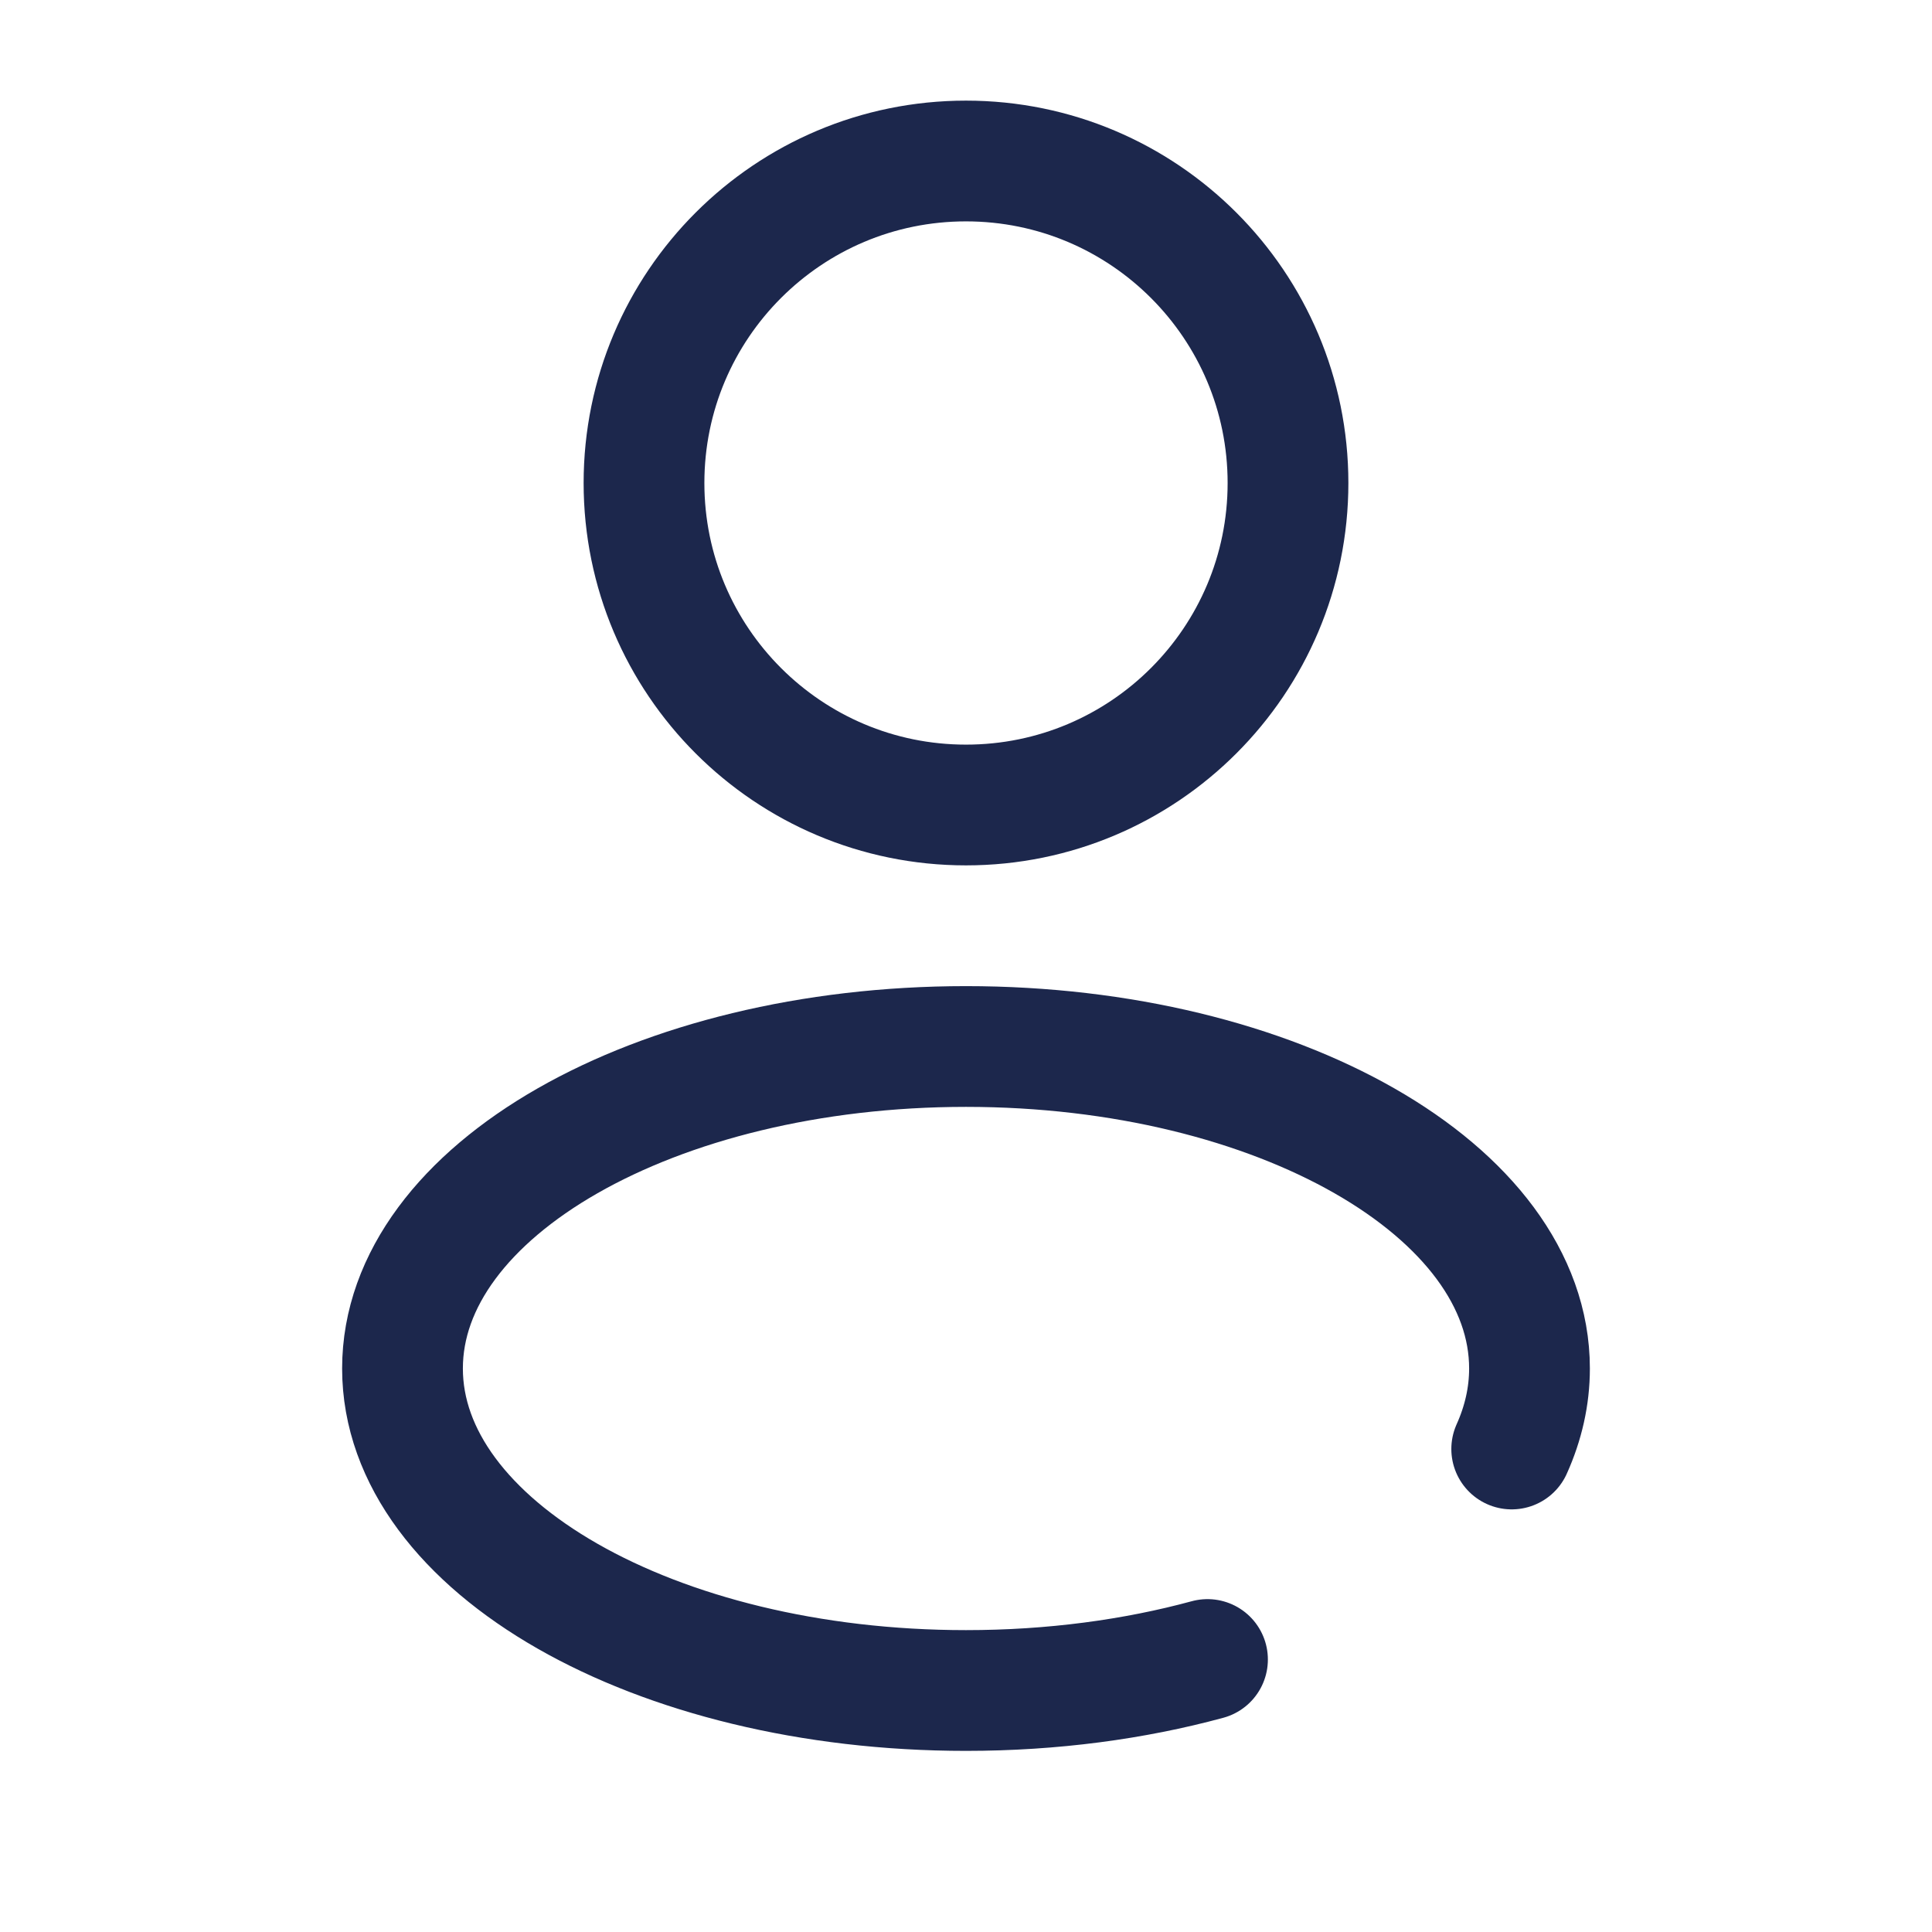
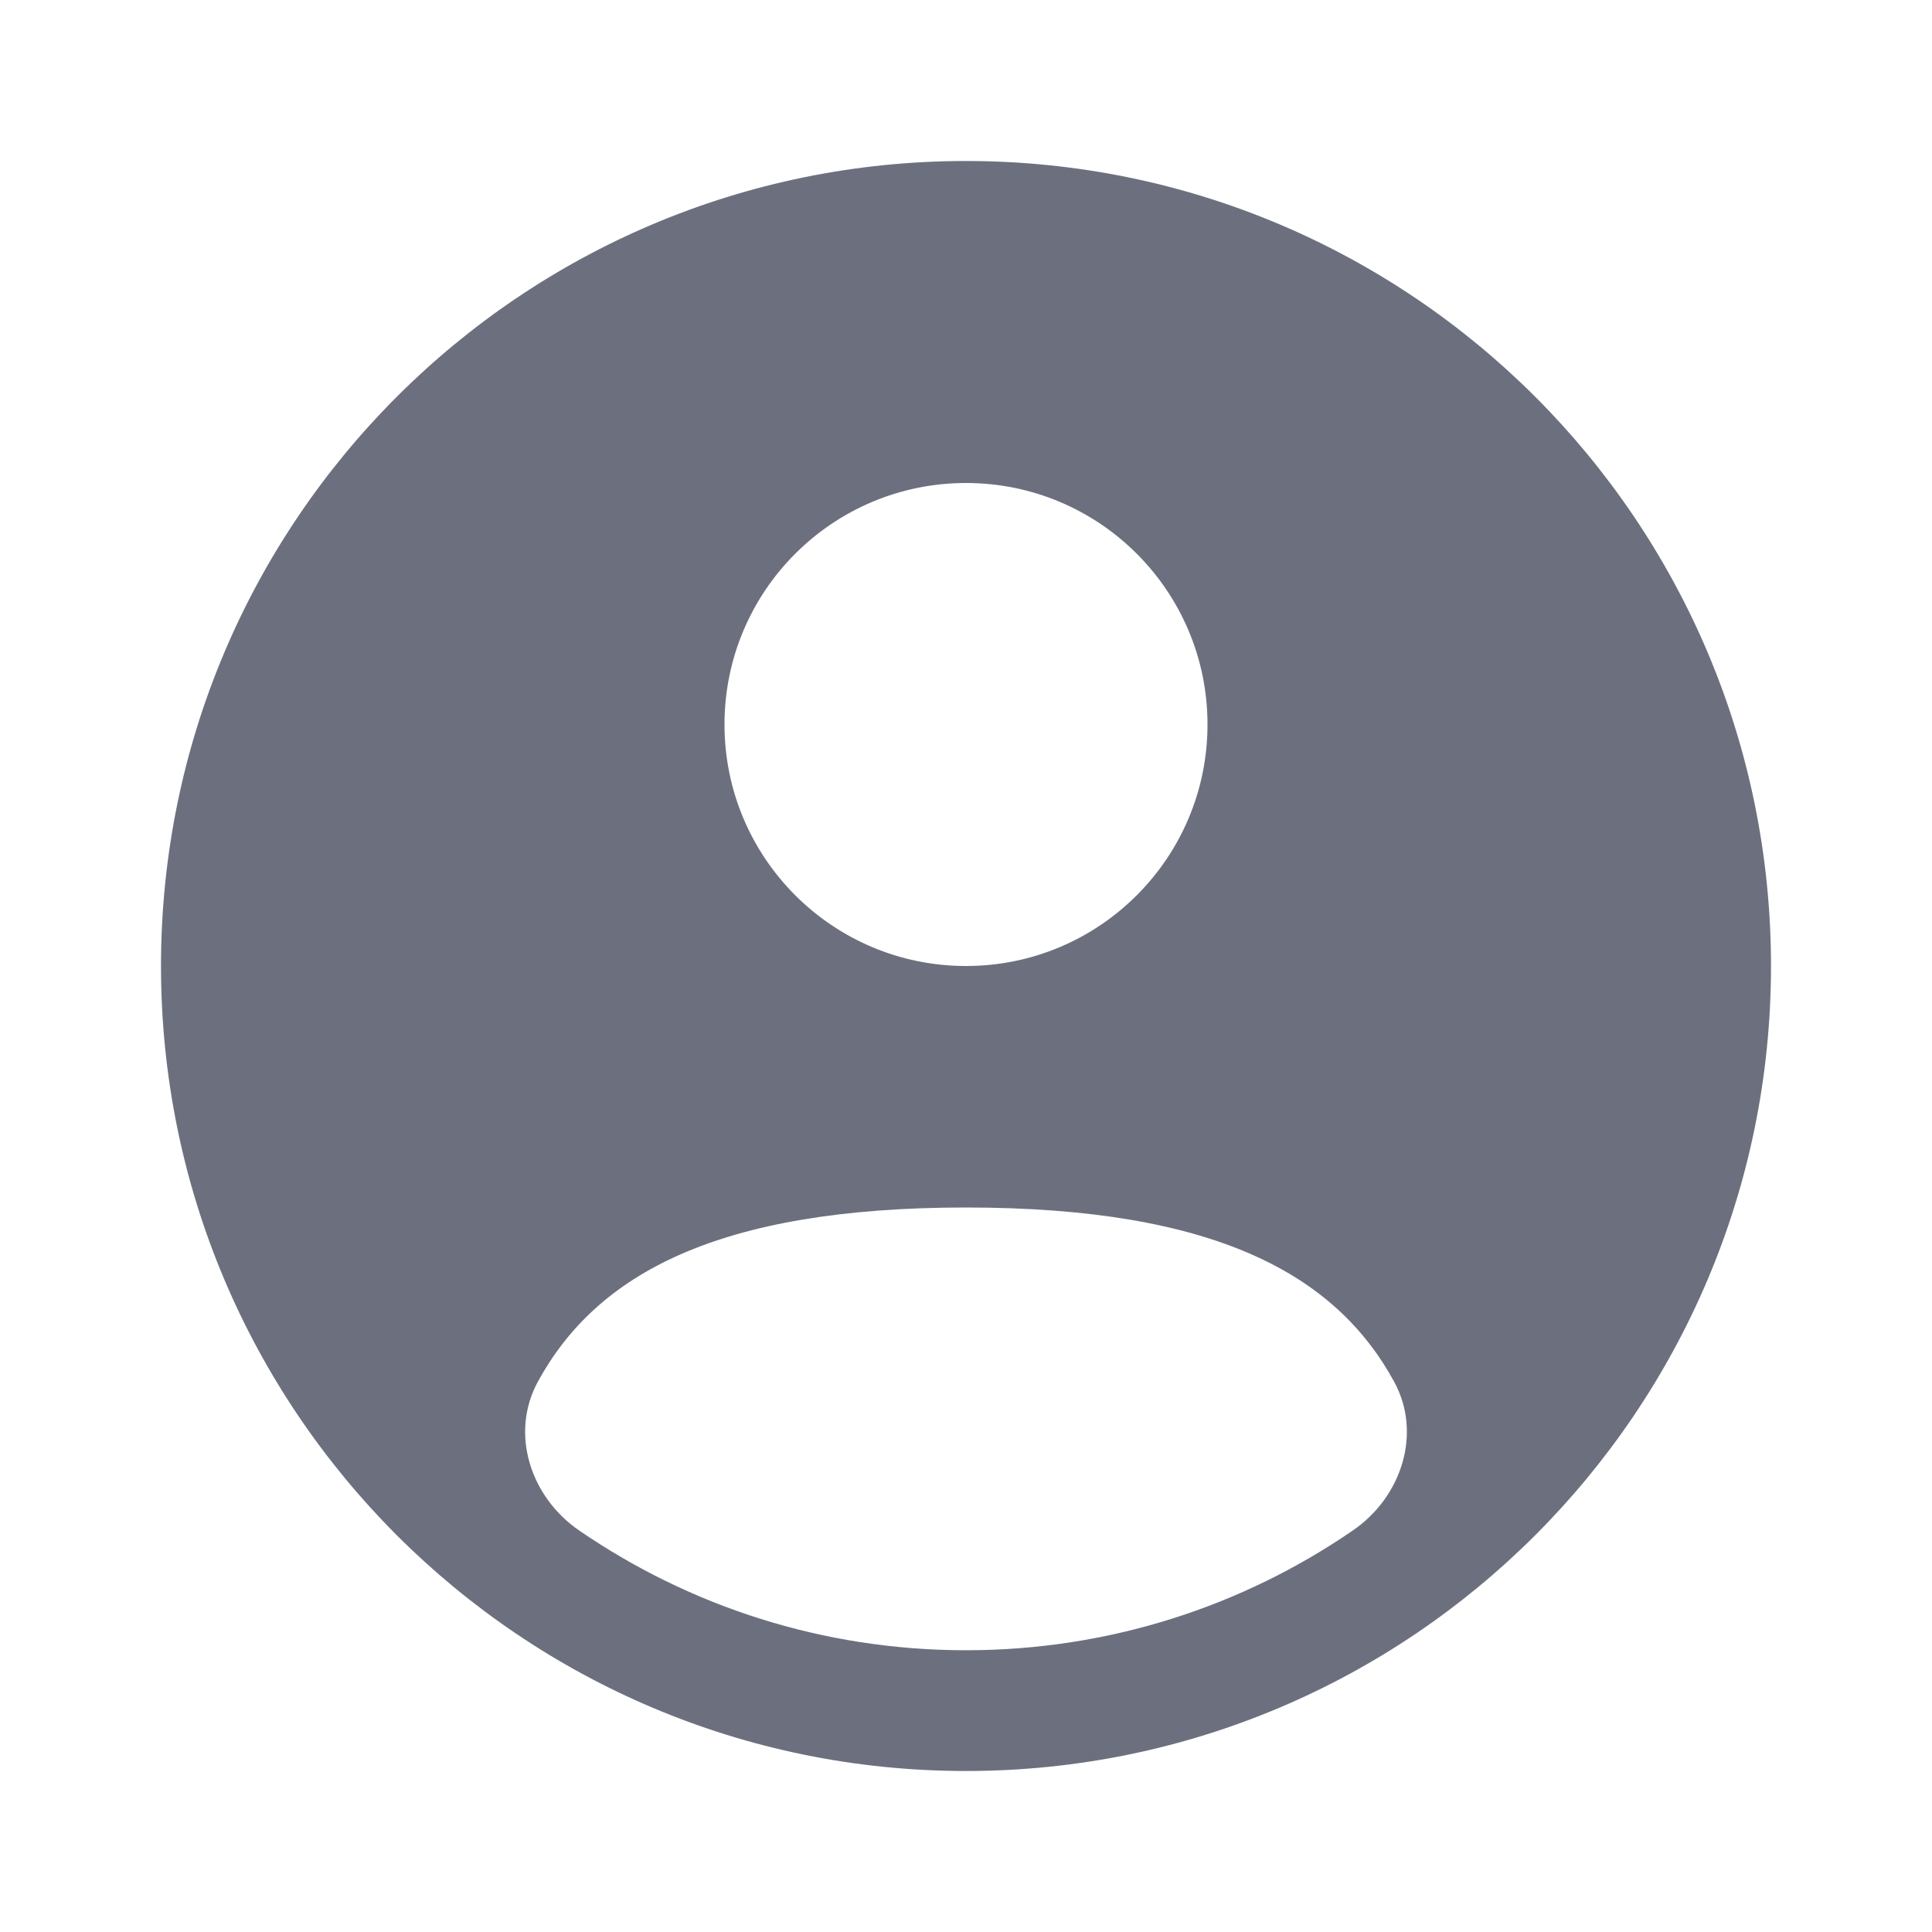
- <svg xmlns="http://www.w3.org/2000/svg" width="50" height="50" viewBox="0 0 24 24" fill="none">
-   <circle cx="12" cy="6" r="4" stroke="#1C274C" stroke-width="1.5" />
-   <path d="M15 20.615C14.091 20.862 13.074 21 12 21C8.134 21 5 19.209 5 17C5 14.791 8.134 13 12 13C15.866 13 19 14.791 19 17C19 17.345 18.923 17.68 18.779 18" stroke="#1C274C" stroke-width="1.5" stroke-linecap="round" />
+ <svg xmlns="http://www.w3.org/2000/svg" width="150" height="150" viewBox="0 0 24 24" fill="none">
+   <path fill-rule="evenodd" clip-rule="evenodd" d="M22 12C22 17.523 17.523 22 12 22C6.477 22 2 17.523 2 12C2 6.477 6.477 2 12 2C17.523 2 22 6.477 22 12ZM15 9C15 10.657 13.657 12 12 12C10.343 12 9 10.657 9 9C9 7.343 10.343 6 12 6C13.657 6 15 7.343 15 9ZM12 20.5C13.784 20.5 15.44 19.95 16.807 19.011C17.411 18.596 17.669 17.806 17.318 17.163C16.59 15.83 15.09 15 12 15C8.91 15 7.41 15.83 6.682 17.163C6.331 17.806 6.589 18.596 7.193 19.011C8.56 19.95 10.216 20.5 12 20.5Z" fill="#6C707E" />
</svg>
